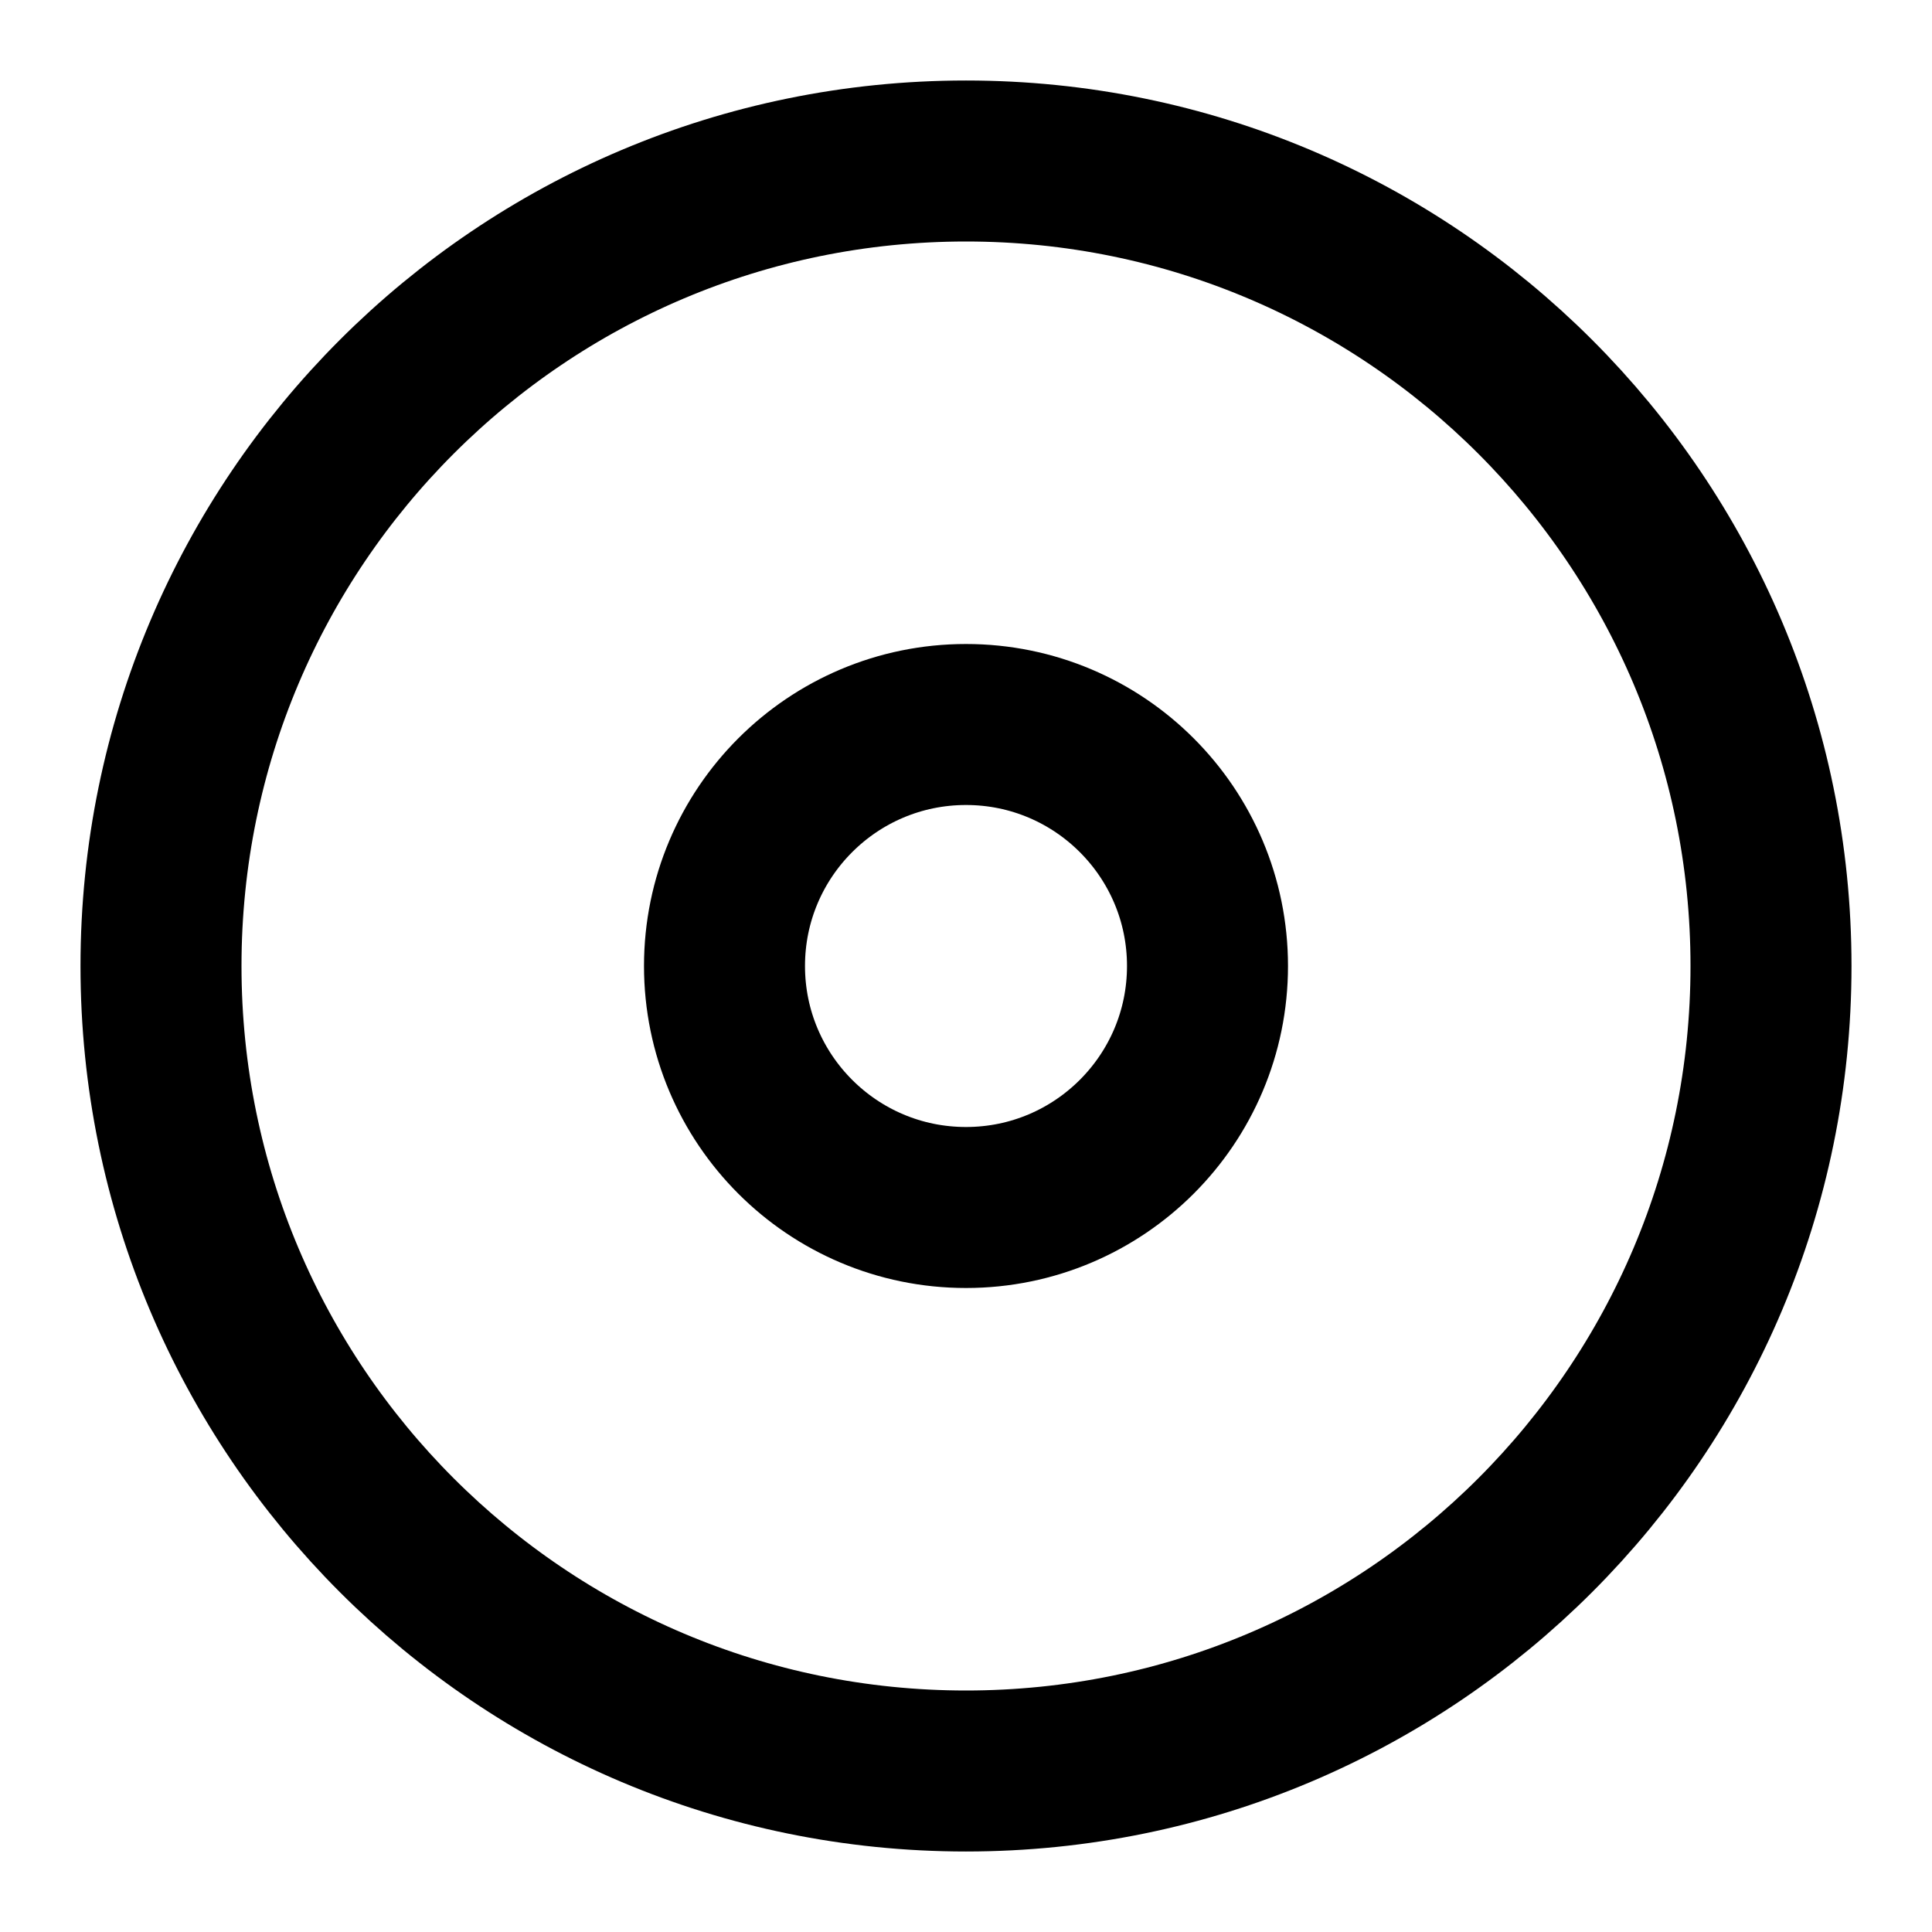
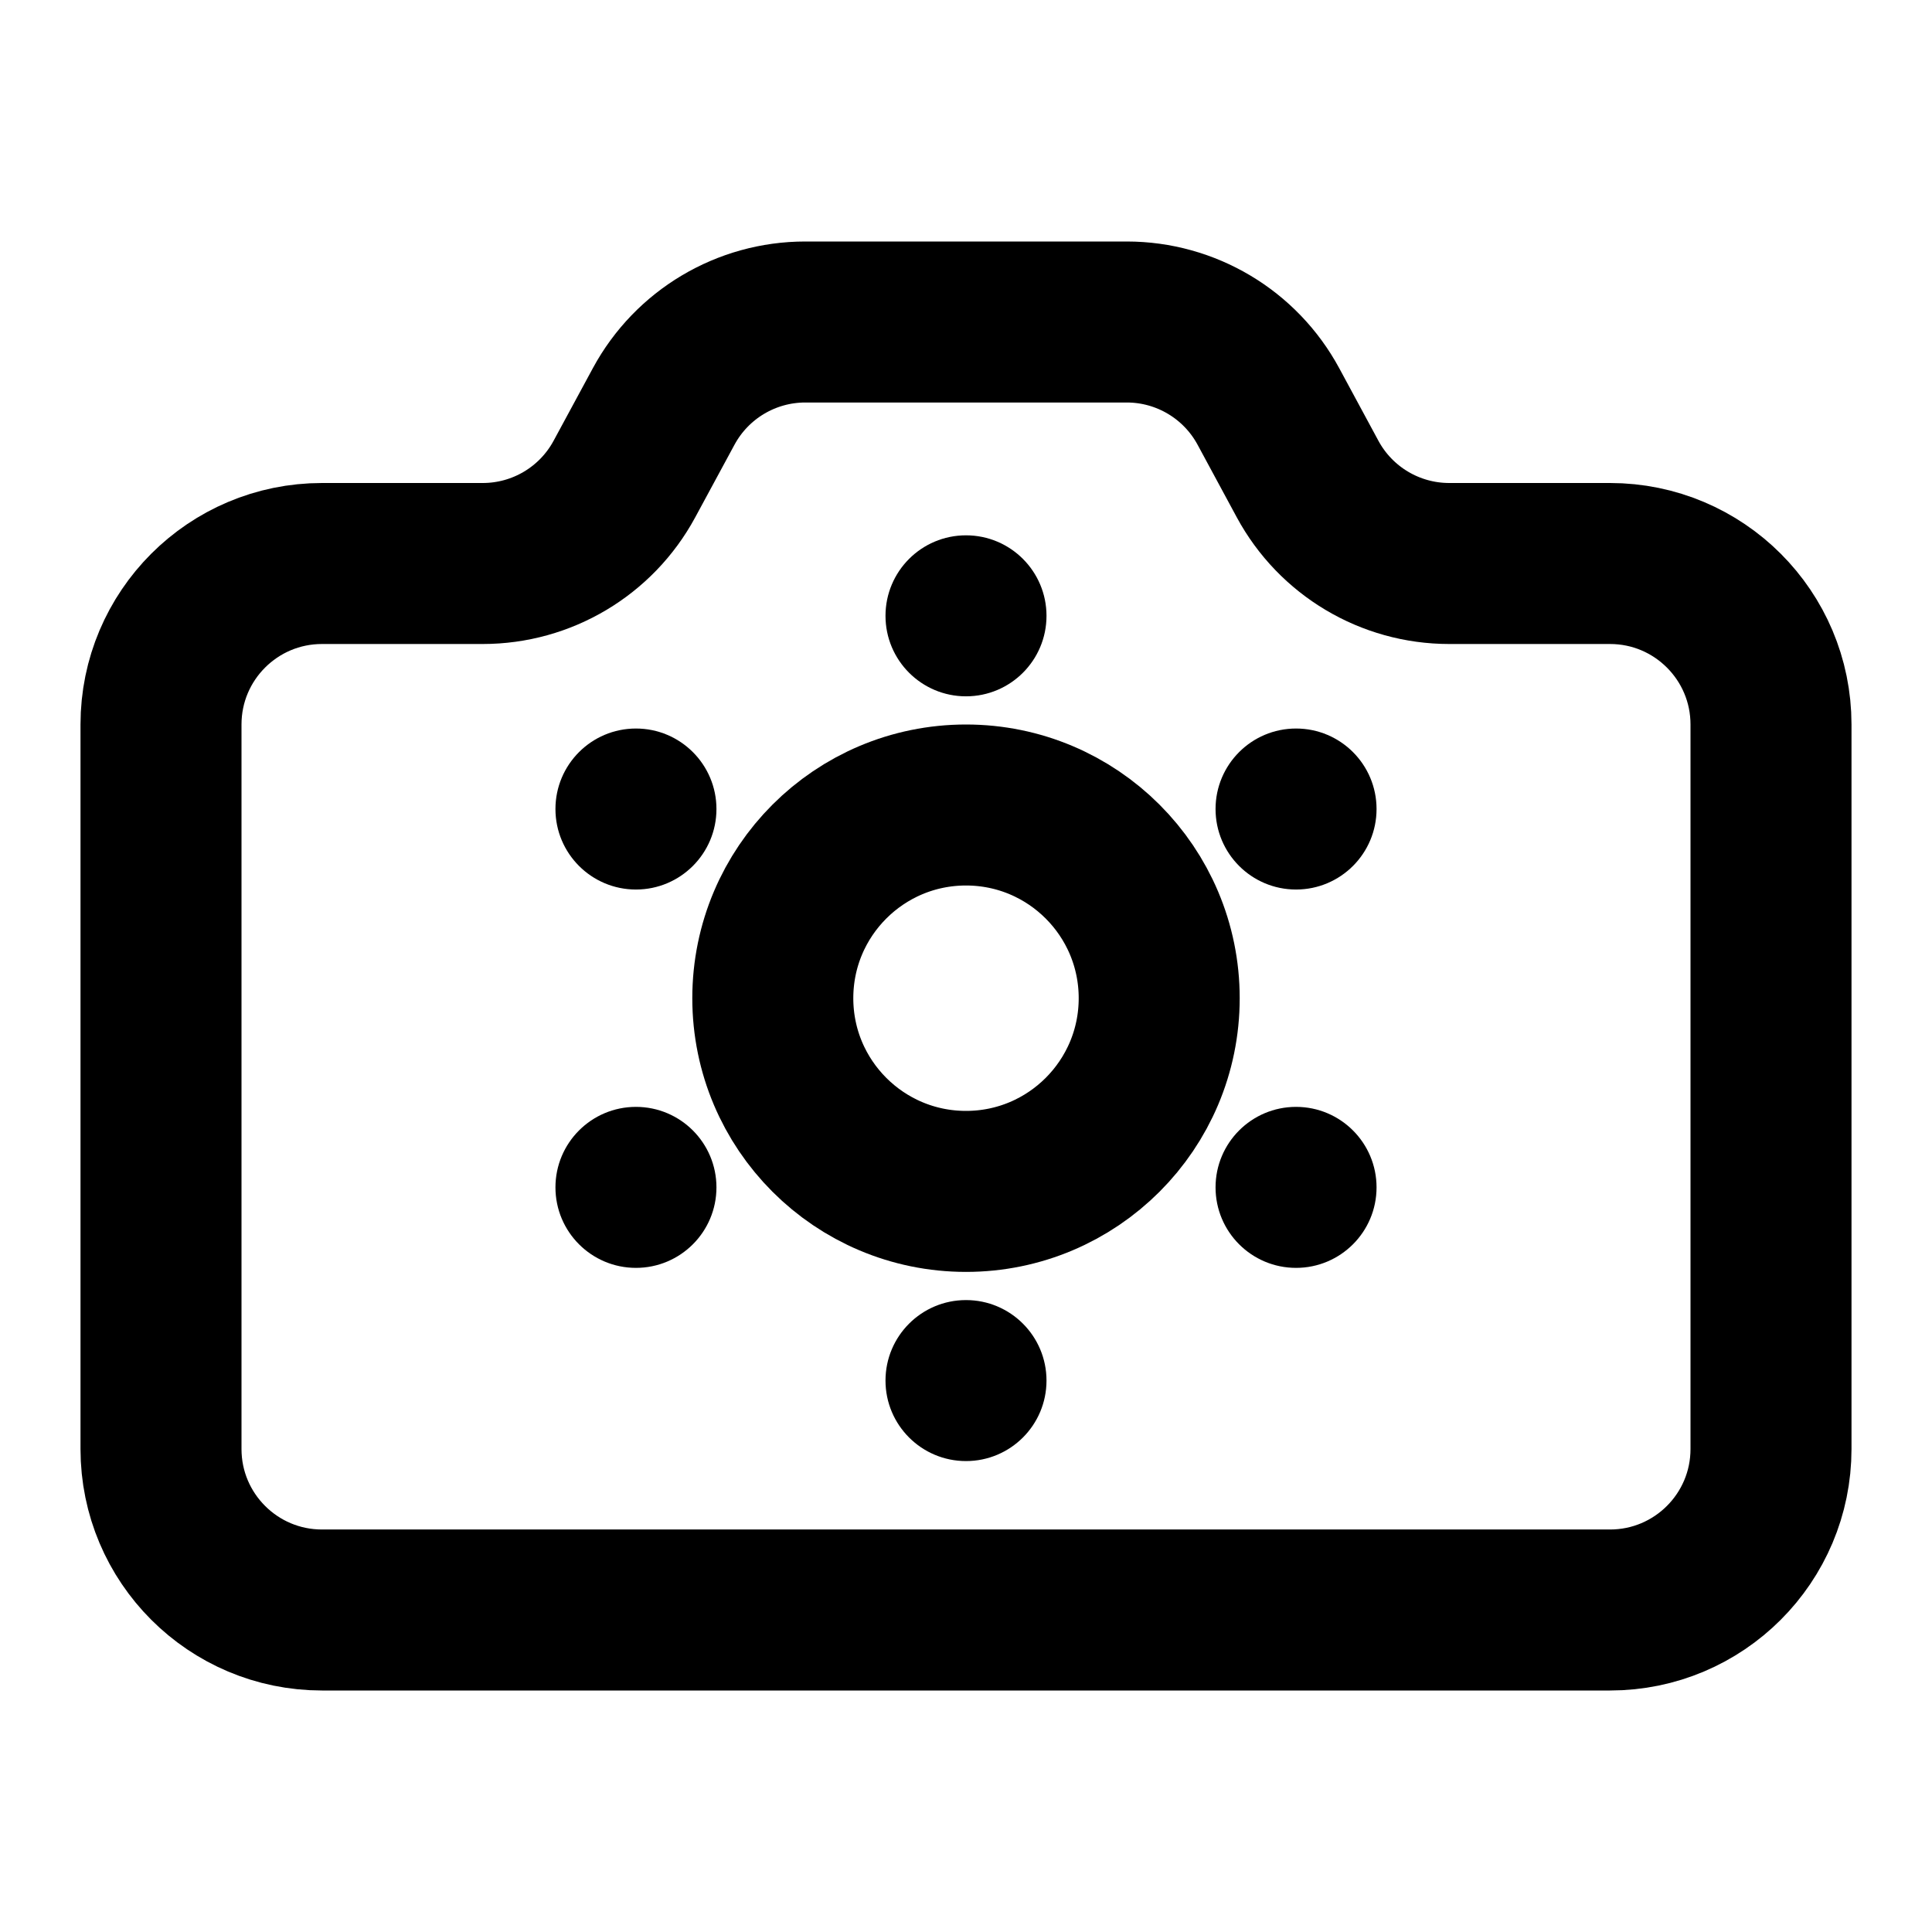
<svg xmlns="http://www.w3.org/2000/svg" viewBox="0 0 24 24" fill="none" stroke="currentColor" stroke-width="2" stroke-linecap="round" stroke-linejoin="round">
-   <circle cx="12" cy="12" r="10" />
-   <circle cx="12" cy="12" r="3" />
+   <path d="M13.997 4a2 2 0 0 1 1.76 1.05l.486.9A2 2 0 0 0 18.003 7H20a2 2 0 0 1 2 2v9a2 2 0 0 1-2 2H4a2 2 0 0 1-2-2V9a2 2 0 0 1 2-2h1.997a2 2 0 0 0 1.759-1.048l.489-.904A2 2 0 0 1 10.004 4z" />
+   <circle cx="12" cy="12.4" r="2.4" />
+   <circle cx="12" cy="7.65" r="1" fill="currentColor" stroke="none" />
+   <circle cx="16.1" cy="10.05" r="1" fill="currentColor" stroke="none" />
+   <circle cx="16.1" cy="14.75" r="1" fill="currentColor" stroke="none" />
+   <circle cx="12" cy="17.15" r="1" fill="currentColor" stroke="none" />
+   <circle cx="7.9" cy="14.75" r="1" fill="currentColor" stroke="none" />
+   <circle cx="7.9" cy="10.05" r="1" fill="currentColor" stroke="none" />
</svg>
